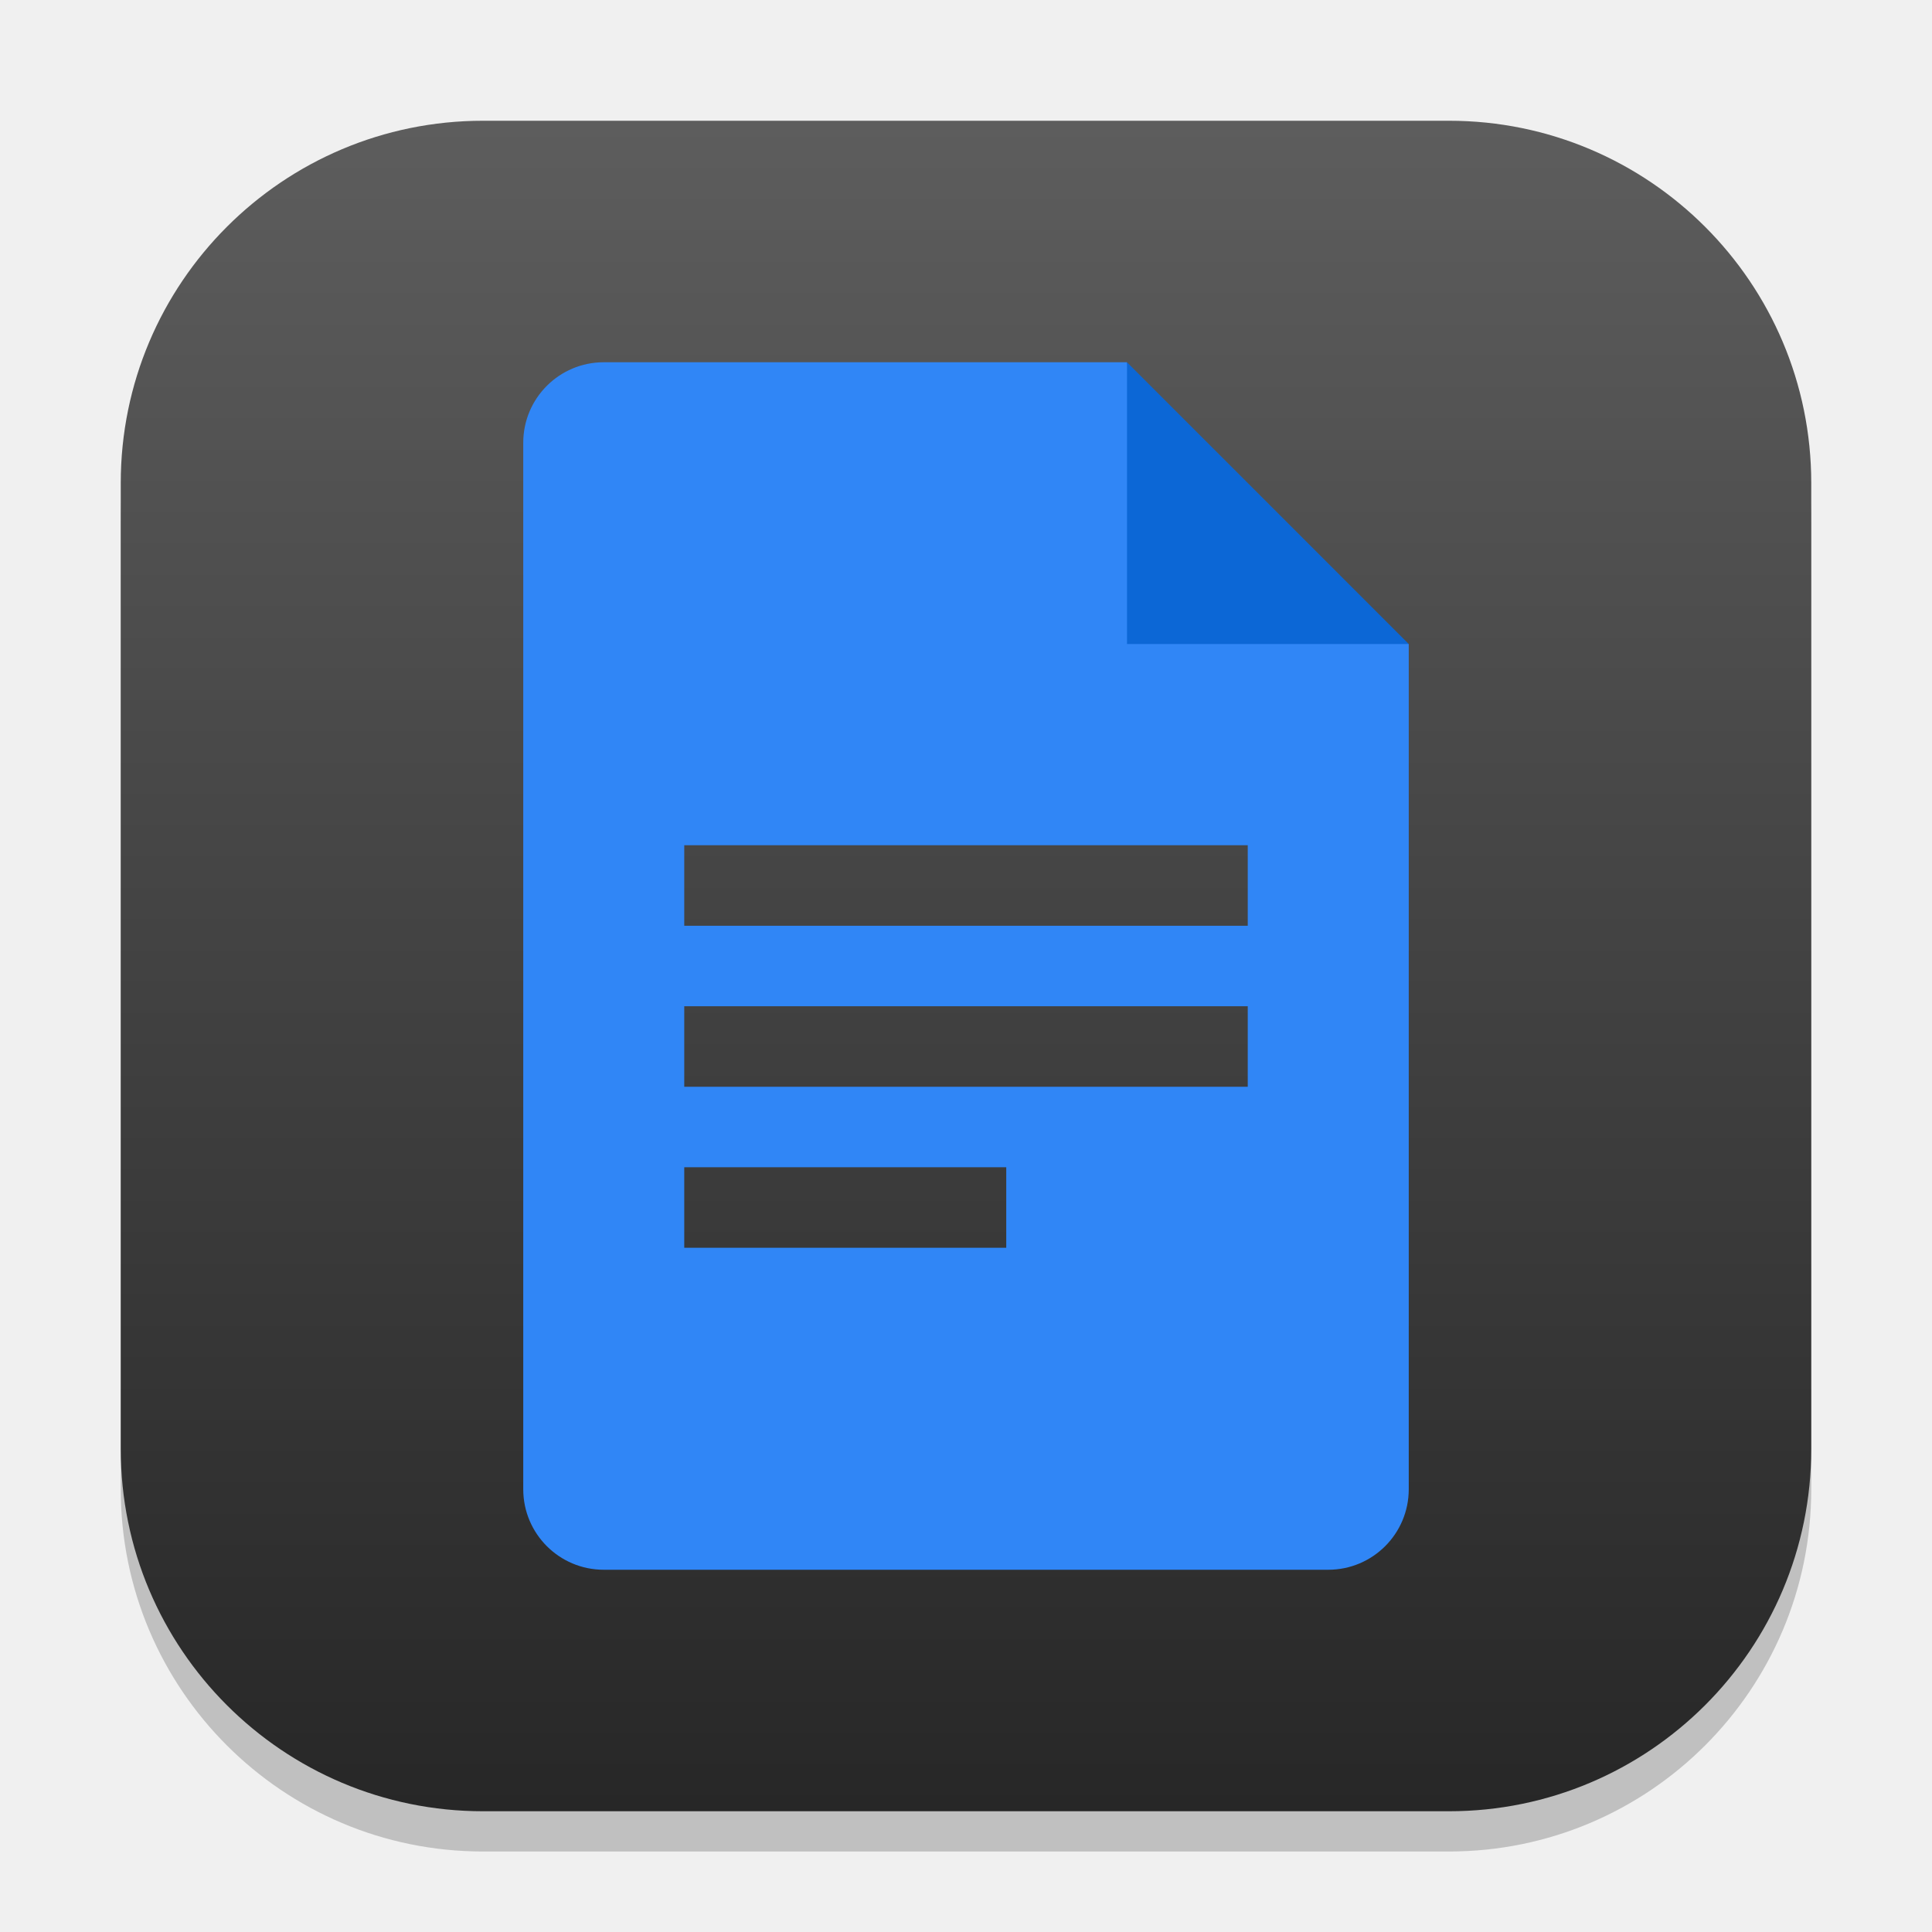
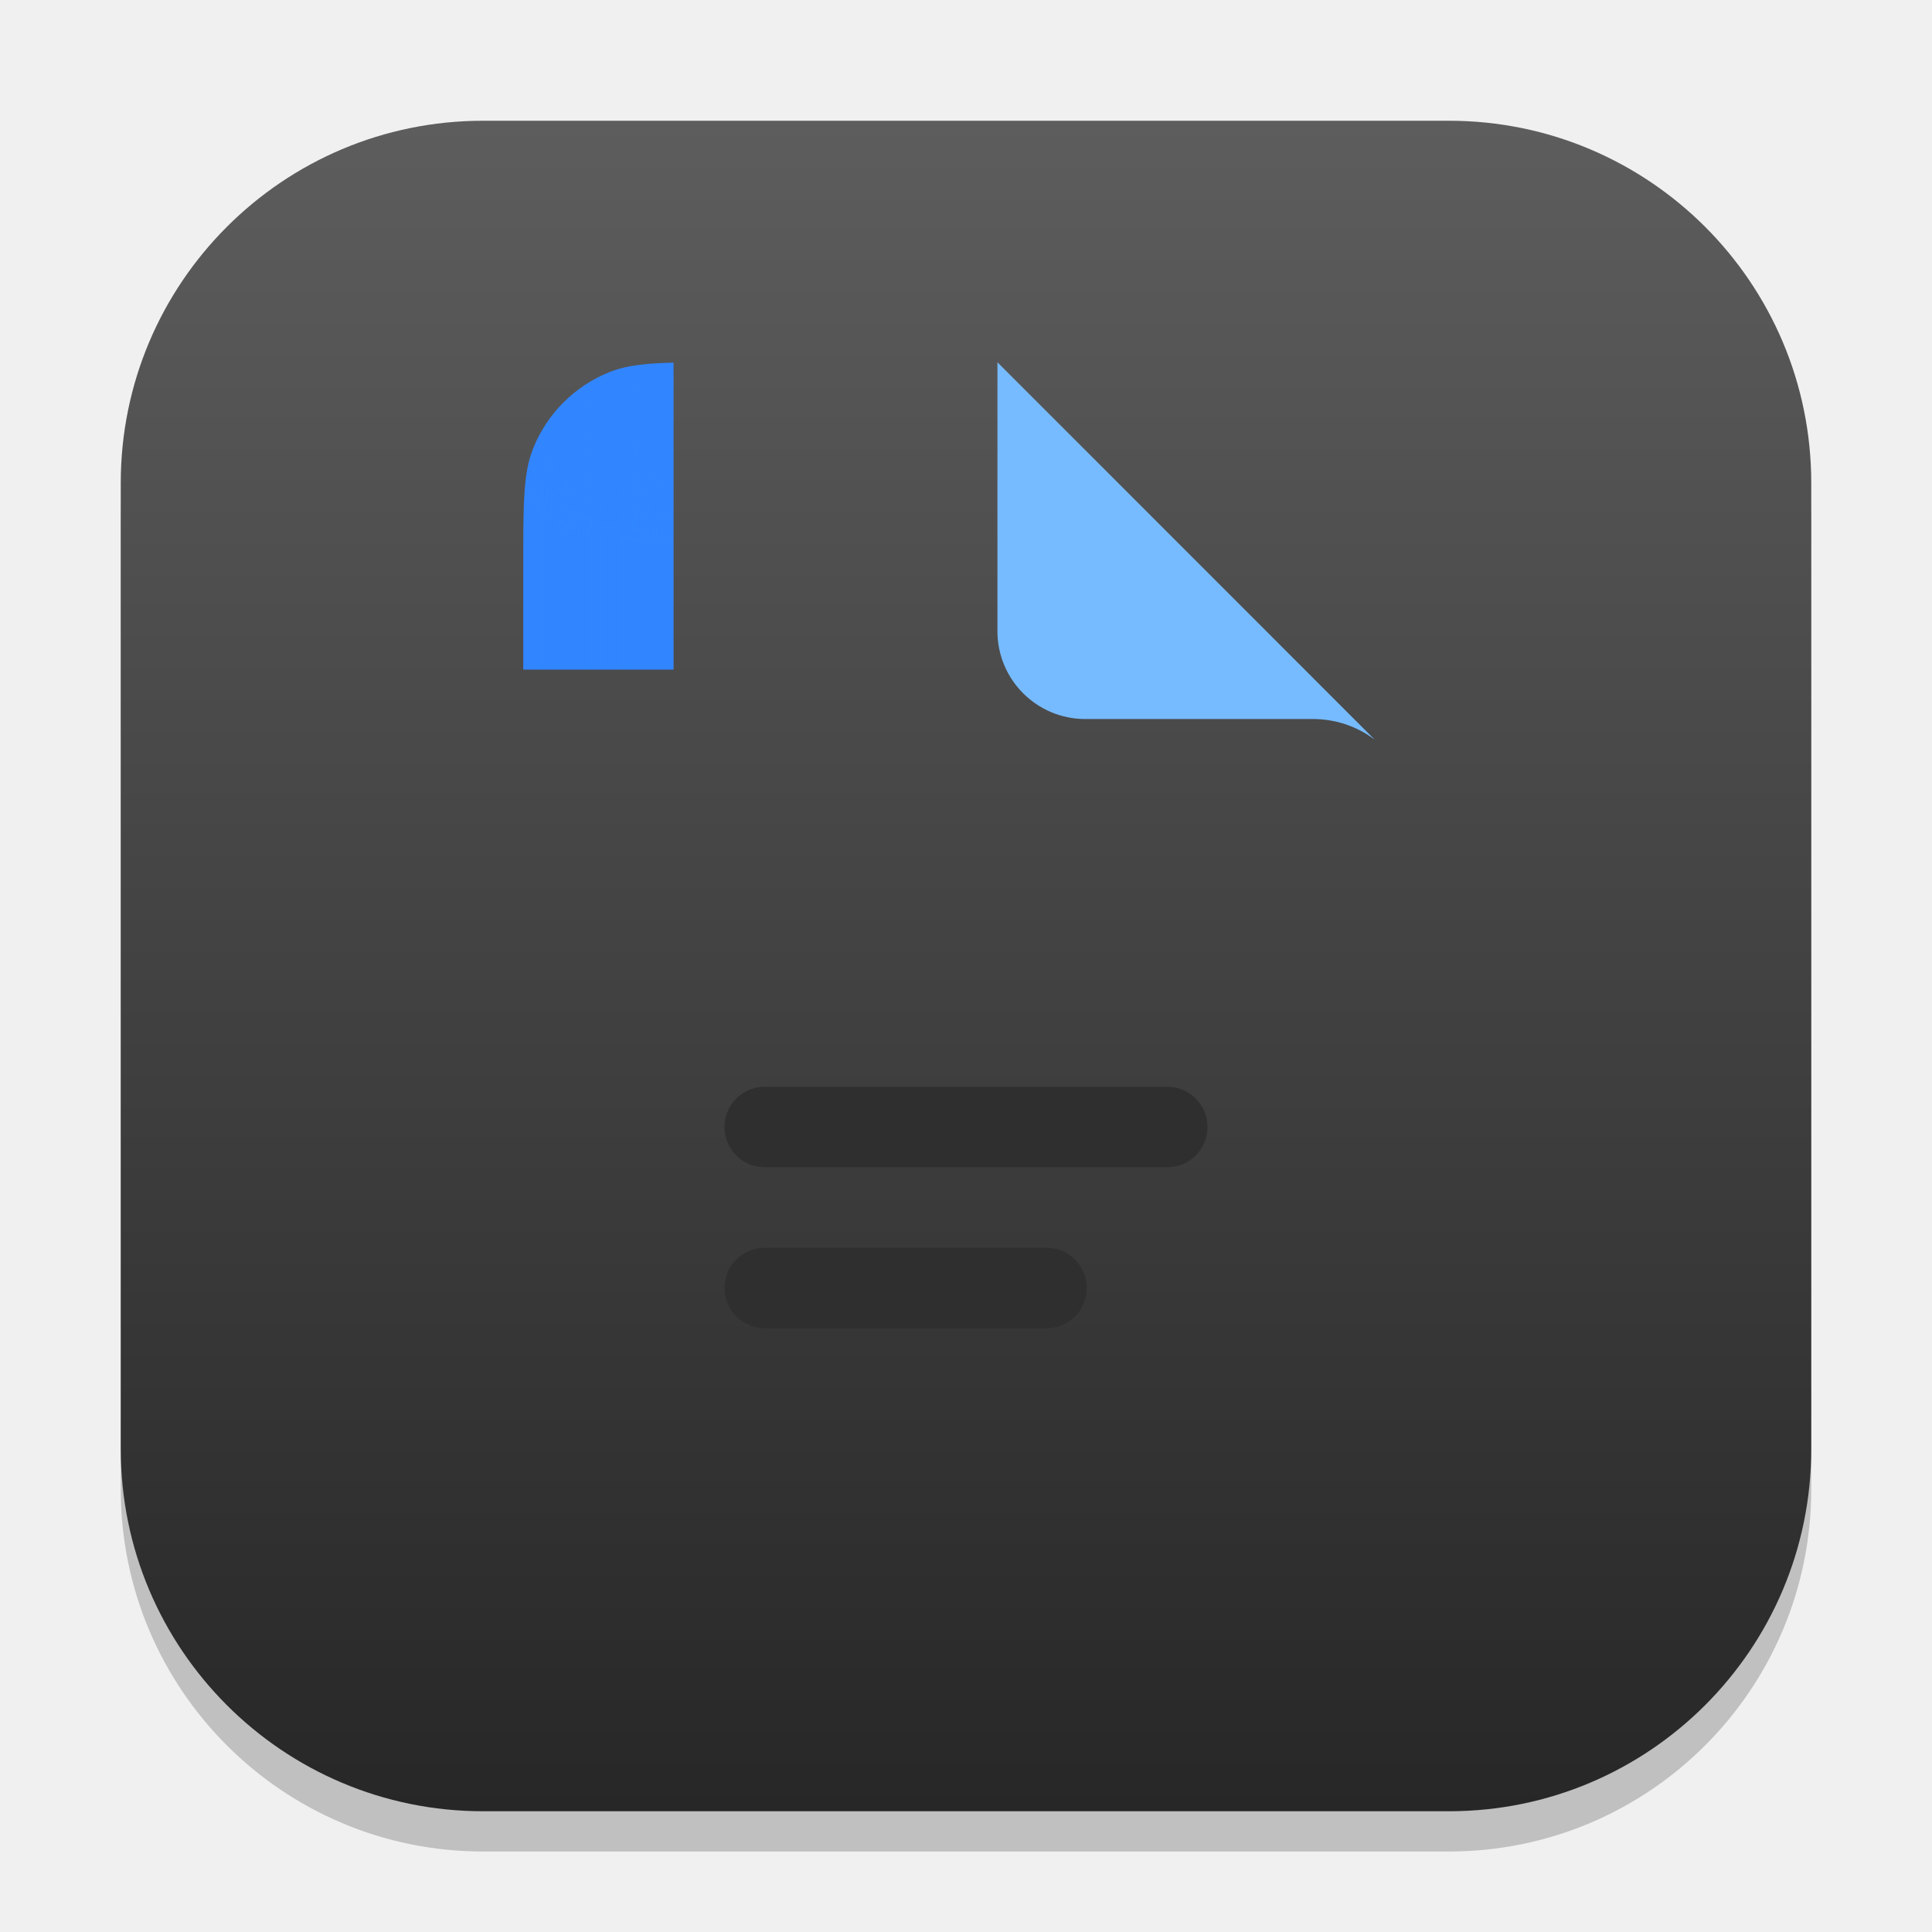
<svg xmlns="http://www.w3.org/2000/svg" xmlns:xlink="http://www.w3.org/1999/xlink" width="48" height="48" viewBox="0 0 48 48" version="1.1" id="svg1">
  <defs id="defs1">
    <linearGradient xlink:href="#4852" id="linearGradient4" x1="16" y1="30" x2="16" y2="2" gradientUnits="userSpaceOnUse" gradientTransform="scale(1.5)" />
    <linearGradient id="4852">
      <stop style="stop-color:#272727;stop-opacity:1;" offset="0" id="stop14555" />
      <stop style="stop-color:#5d5d5d;stop-opacity:1;" offset="1" id="stop14557" />
    </linearGradient>
+     <mask maskUnits="userSpaceOnUse" id="mask11">
+       <path id="path12" style="fill:#ffffff;stroke-width:1" d="m 60.485,8 c -8.943,0 -13.411,0.005 -16.958,1.409 C 38.392,11.442 34.331,15.504 32.298,20.639 30.893,24.186 30.889,28.653 30.889,37.597 V 154.403 c 0,8.943 0.005,13.411 1.409,16.958 2.033,5.135 6.094,9.196 11.229,11.229 3.547,1.404 8.015,1.409 16.958,1.409 h 69.861 c 8.945,0 13.411,-0.005 16.958,-1.409 5.135,-2.033 9.208,-6.095 11.241,-11.229 1.405,-3.547 1.398,-8.027 1.398,-16.993 0.001,-29.567 0.022,-30.052 0.058,-78.971 0.002,-2.372 0.006,-3.56 -0.206,-4.675 -0.306,-1.612 -0.934,-3.146 -1.856,-4.503 -0.638,-0.939 -1.479,-1.765 -3.14,-3.426 L 100.017,8 Z" />
+     </mask>
+     <filter id="b" x="31" y="8" width="130" height="196" filterUnits="userSpaceOnUse" color-interpolation-filters="sRGB">
+       <feFlood flood-opacity="0" result="BackgroundImageFix" id="feFlood6" />
+       <feBlend mode="normal" in="SourceGraphic" in2="BackgroundImageFix" result="shape" id="feBlend6" />
+       <feGaussianBlur stdDeviation="6" result="effect1_foregroundBlur_37242_8762" id="feGaussianBlur6" />
+     </filter>
+     <linearGradient xlink:href="#linearGradient10" id="linearGradient11" x1="-59.793" y1="62.775" x2="-109.142" y2="195.733" gradientUnits="userSpaceOnUse" gradientTransform="translate(176,-11.73333)" />
+     <linearGradient id="linearGradient10">
+       <stop style="stop-color:#3186ff;stop-opacity:1;" offset="0.333" id="stop10" />
+       <stop style="stop-color:#a9a8ff;stop-opacity:1;" offset="1" id="stop11" />
+     </linearGradient>
  </defs>
-   <rect style="opacity:0.2;fill:#000000;stroke-width:2.625" id="rect1" width="42" height="42" x="3" y="4" ry="9" />
+   <rect style="opacity:0.2;fill:#000000;stroke-width:3.675" id="rect1" width="42" height="42" x="3" y="4" ry="9" />
  <rect style="fill:url(#linearGradient4);stroke-width:1.5" id="rect2" width="42" height="42" x="3" y="3" ry="9" />
-   <path id="path1151" style="fill:#3086f6;fill-opacity:1;stroke-width:0.75;stroke-linecap:square;stroke-linejoin:bevel" d="M 15 9 A 2 2 0 0 0 13 11 L 13 37 A 2 2 0 0 0 15 39 L 33 39 A 2 2 0 0 0 35 37 L 35 16 L 29.5 14.5 L 28 9 L 15 9 z M 17 21 L 31 21 L 31 23 L 17 23 L 17 21 z M 17 25 L 31 25 L 31 27 L 17 27 L 17 25 z M 17 29 L 25 29 L 25 31 L 17 31 L 17 29 z " />
-   <path d="m 28,9 7,7 h -7 z" style="fill:#0c67d6;stroke-width:0.404;stroke-linecap:square;stroke-linejoin:bevel" id="path1123" />
+   <g mask="url(#mask11)" transform="matrix(0.1704546,0,0,0.1704546,7.73491,7.636363)" id="g4">
+     <path id="path2" style="fill:#3186ff;fill-opacity:1" d="M 30.877,8 V 184 H 159.944 L 160.001,67.996 100.005,8 Z" />
+     <g filter="url(#b)" id="g3">
+       <path d="M 42.61,192 H 149.384 V 20 H 42.61 Z" style="fill:url(#linearGradient11);stroke-width:1.004" id="path3" />
+     </g>
+   </g>
+   <path id="path4" style="fill:#76bbff;fill-opacity:1;stroke-width:0.027" d="M 24.781,9 V 15.682 c 0,1.205 0.977,2.182 2.182,2.182 h 5.658 c 0.575,0 1.106,0.191 1.533,0.512 z" />
+   <rect x="18" y="27" width="12" height="2" id="rect4" rx="1" style="fill:#2f2f2f;stroke-width:0.027;fill-opacity:1" />
+   <rect x="18" y="31" width="9" height="2" id="rect5" rx="1" style="fill:#2f2f2f;stroke-width:0.027;fill-opacity:1" />
</svg>
